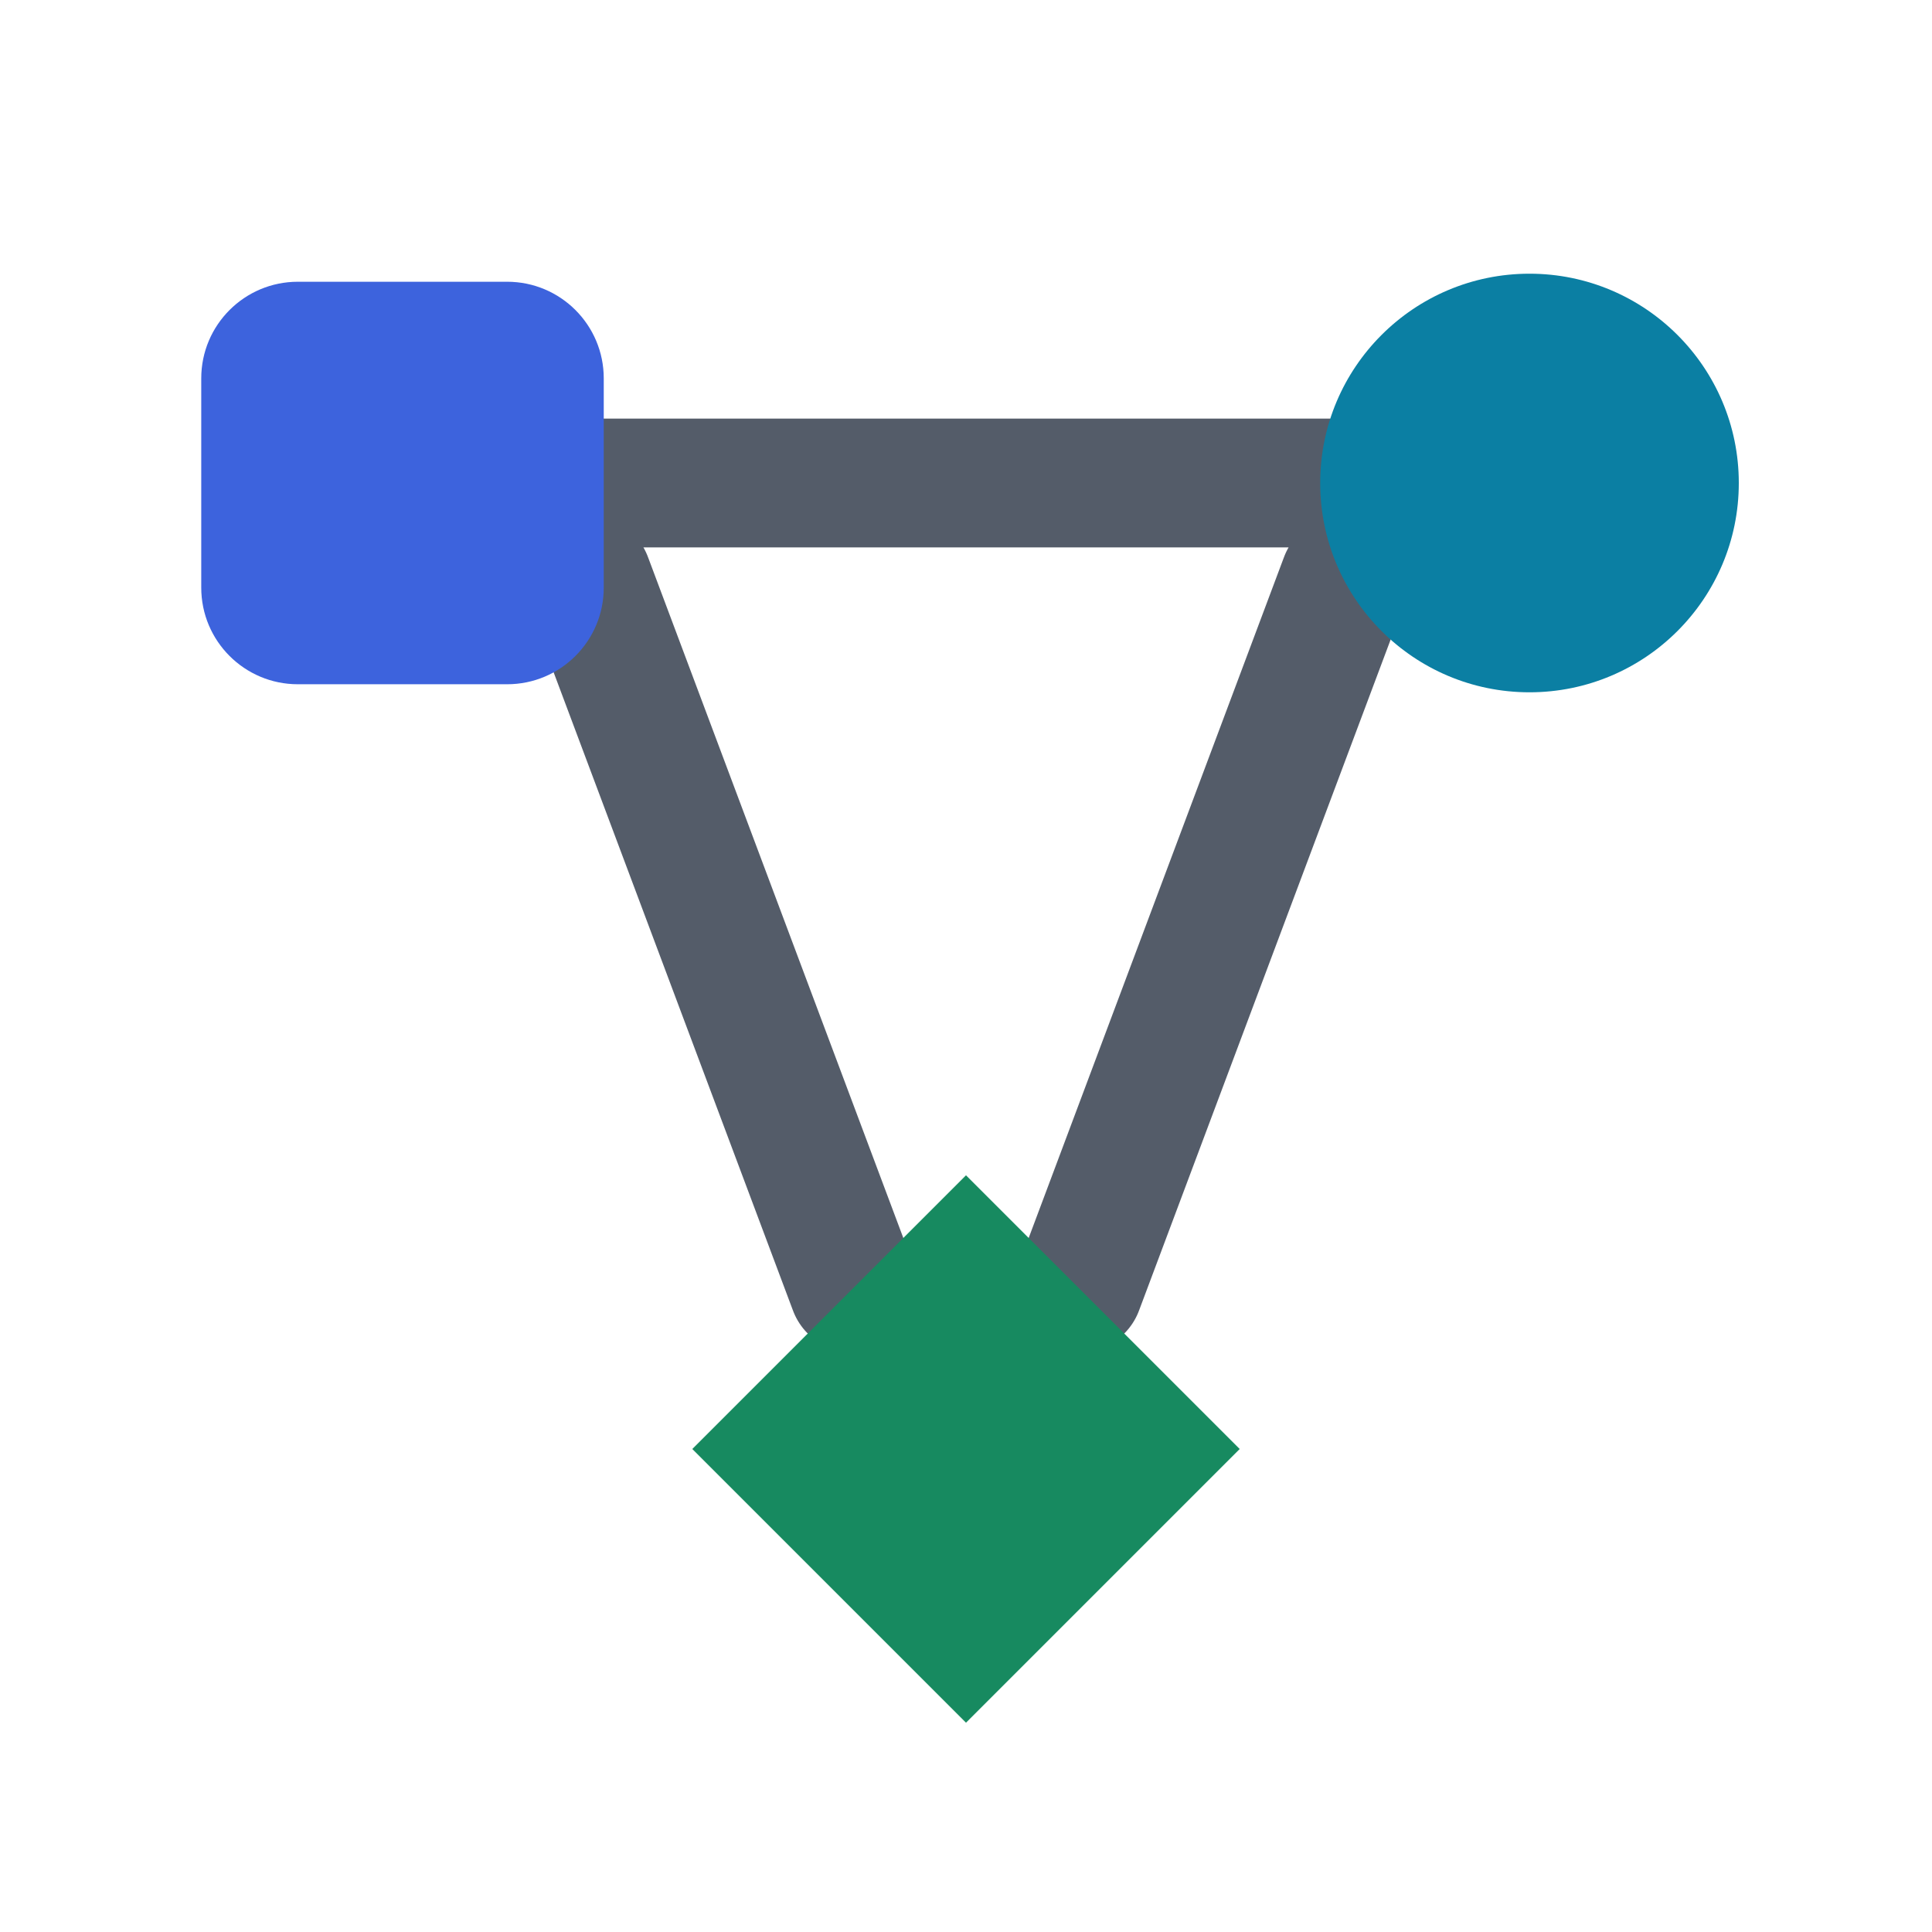
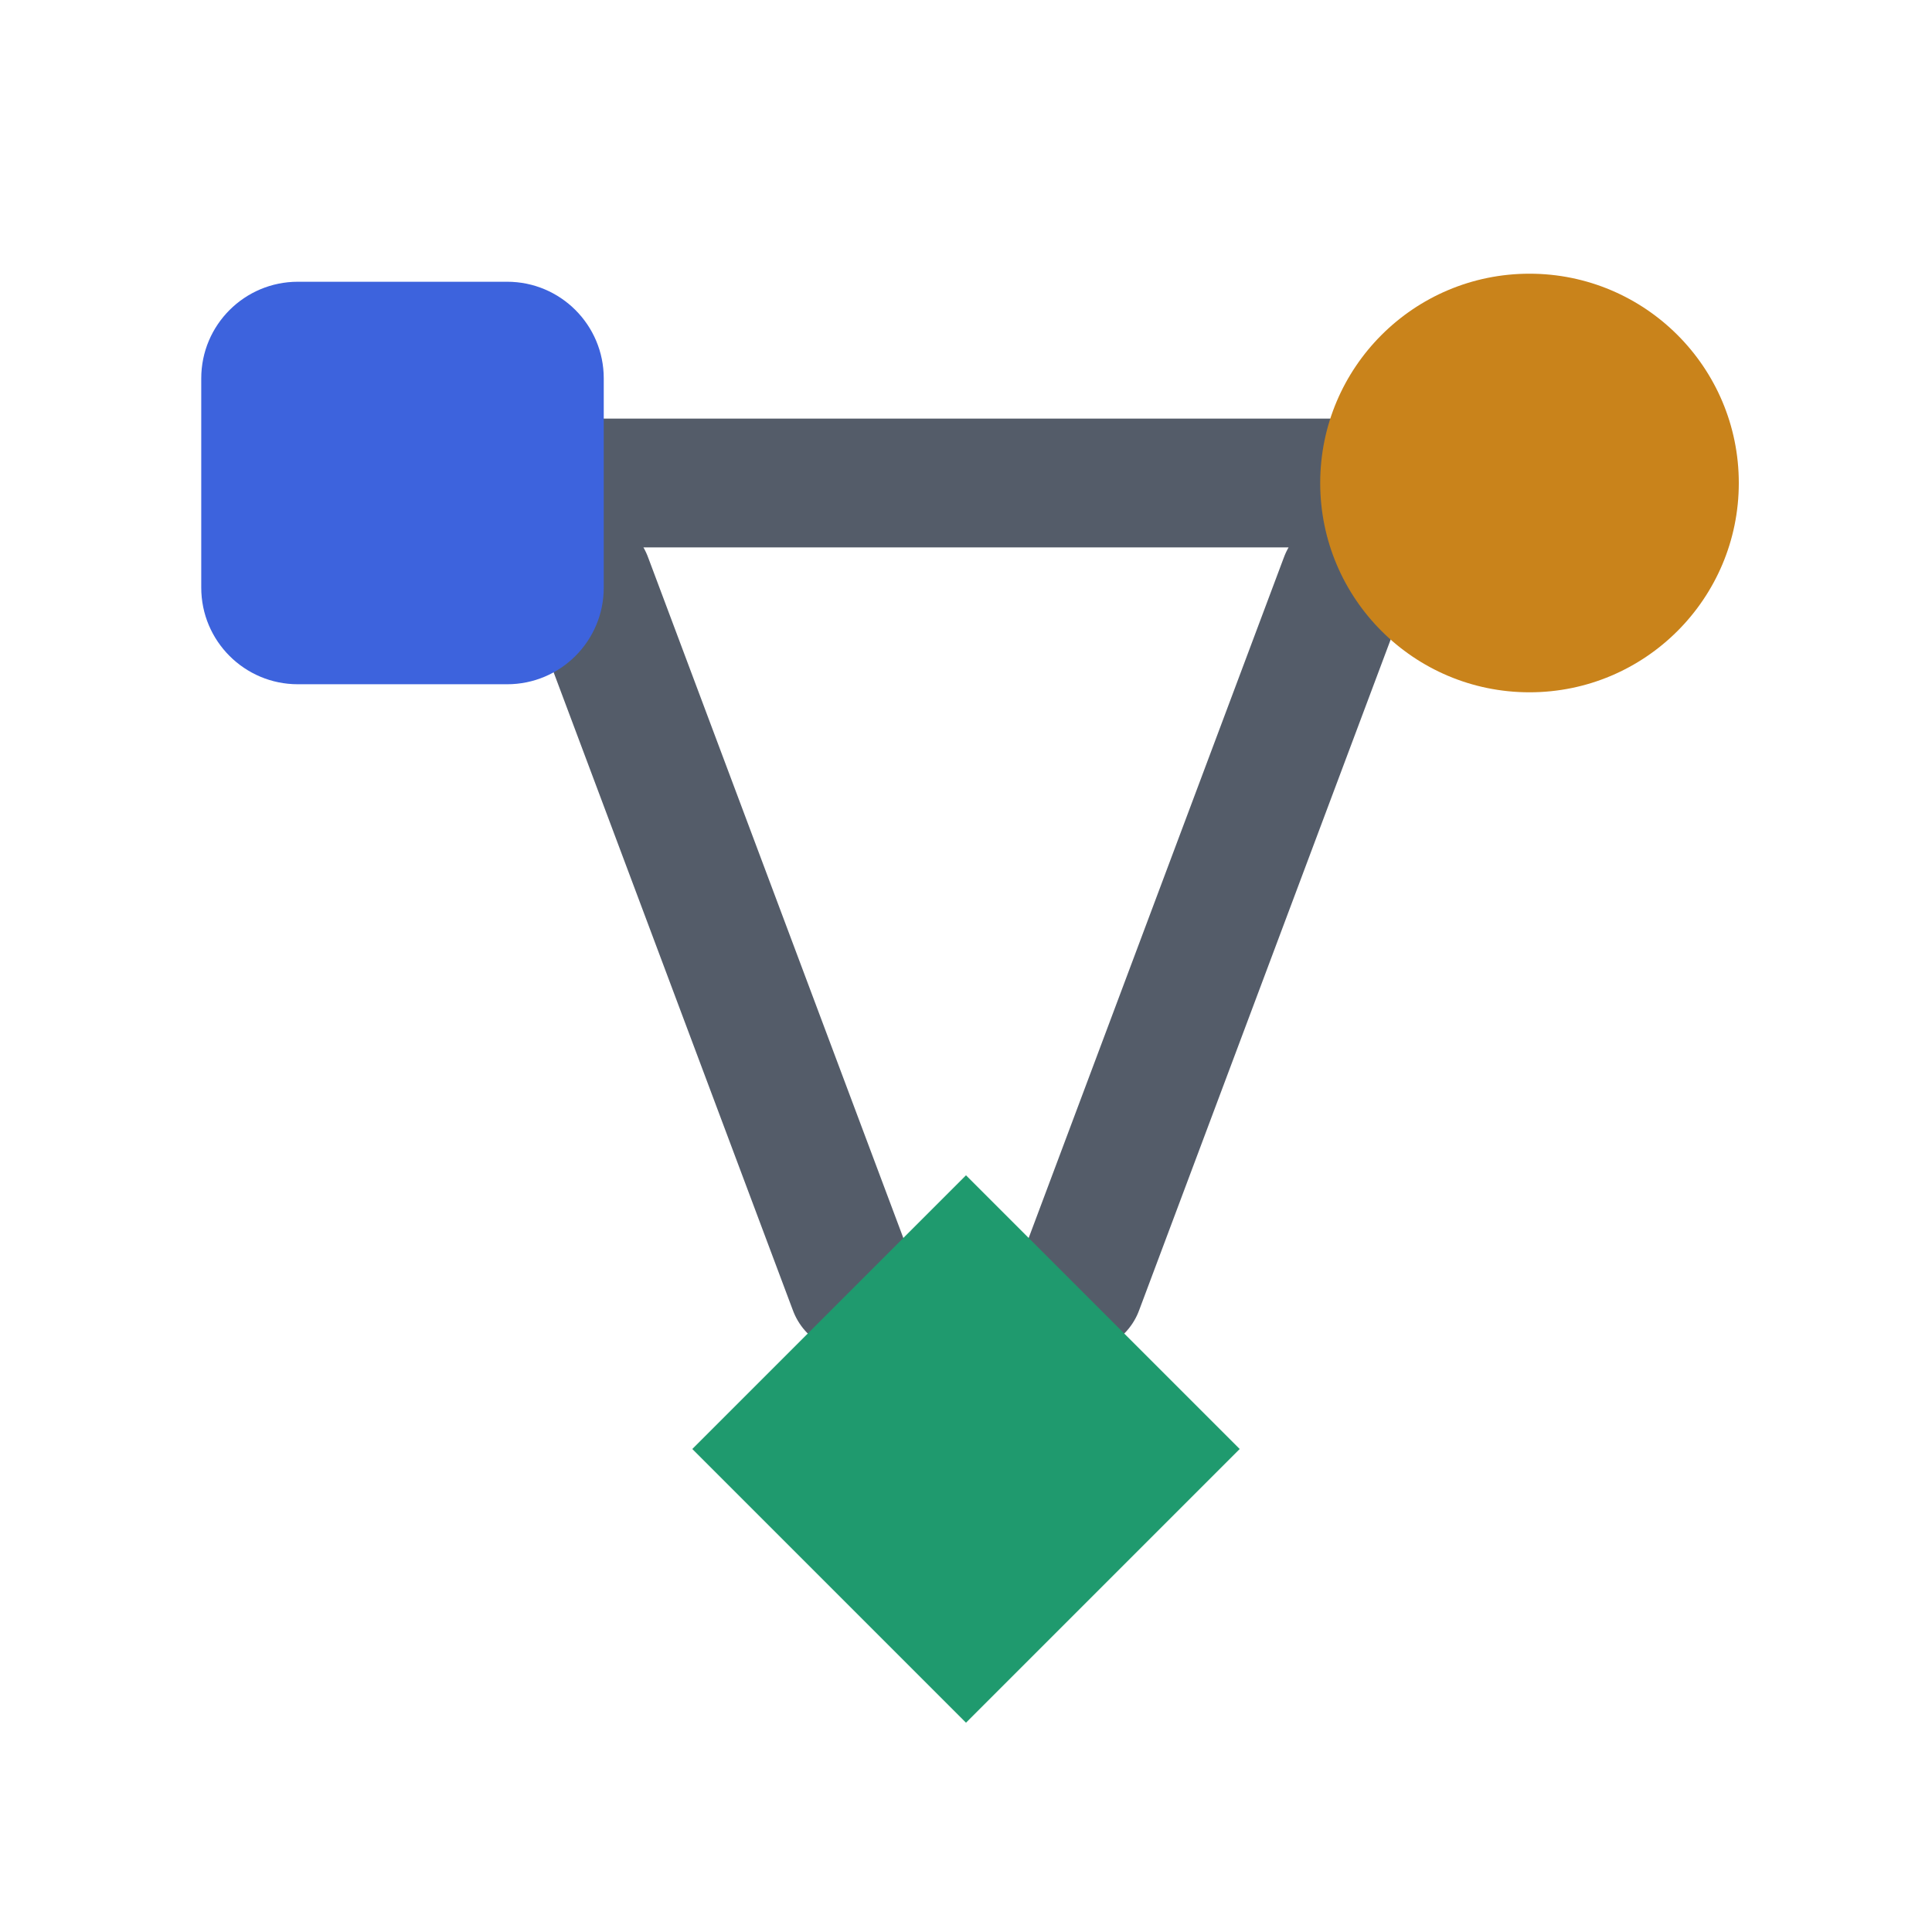
<svg xmlns="http://www.w3.org/2000/svg" viewBox="0 0 24 24">
  <path d="M7.3 7.2 10.6 16M16.7 7.2 13.4 16M7.5 6h9" fill="none" stroke="#545c69" stroke-width="1.6" stroke-linecap="round" />
  <rect x="2.5" y="3.5" width="5" height="5" rx="1.2" fill="#3d63dd" />
-   <circle cx="19" cy="6" r="2.6" fill="#0b7fa3" />
-   <path d="M12 14.6 15.4 18 12 21.4 8.6 18z" fill="#178a60" />
+   <circle cx="19" cy="6" r="2.6" fill="#c9831b" />
+   <path d="M12 14.6 15.4 18 12 21.4 8.6 18z" fill="#1f9a6e" />
</svg>
